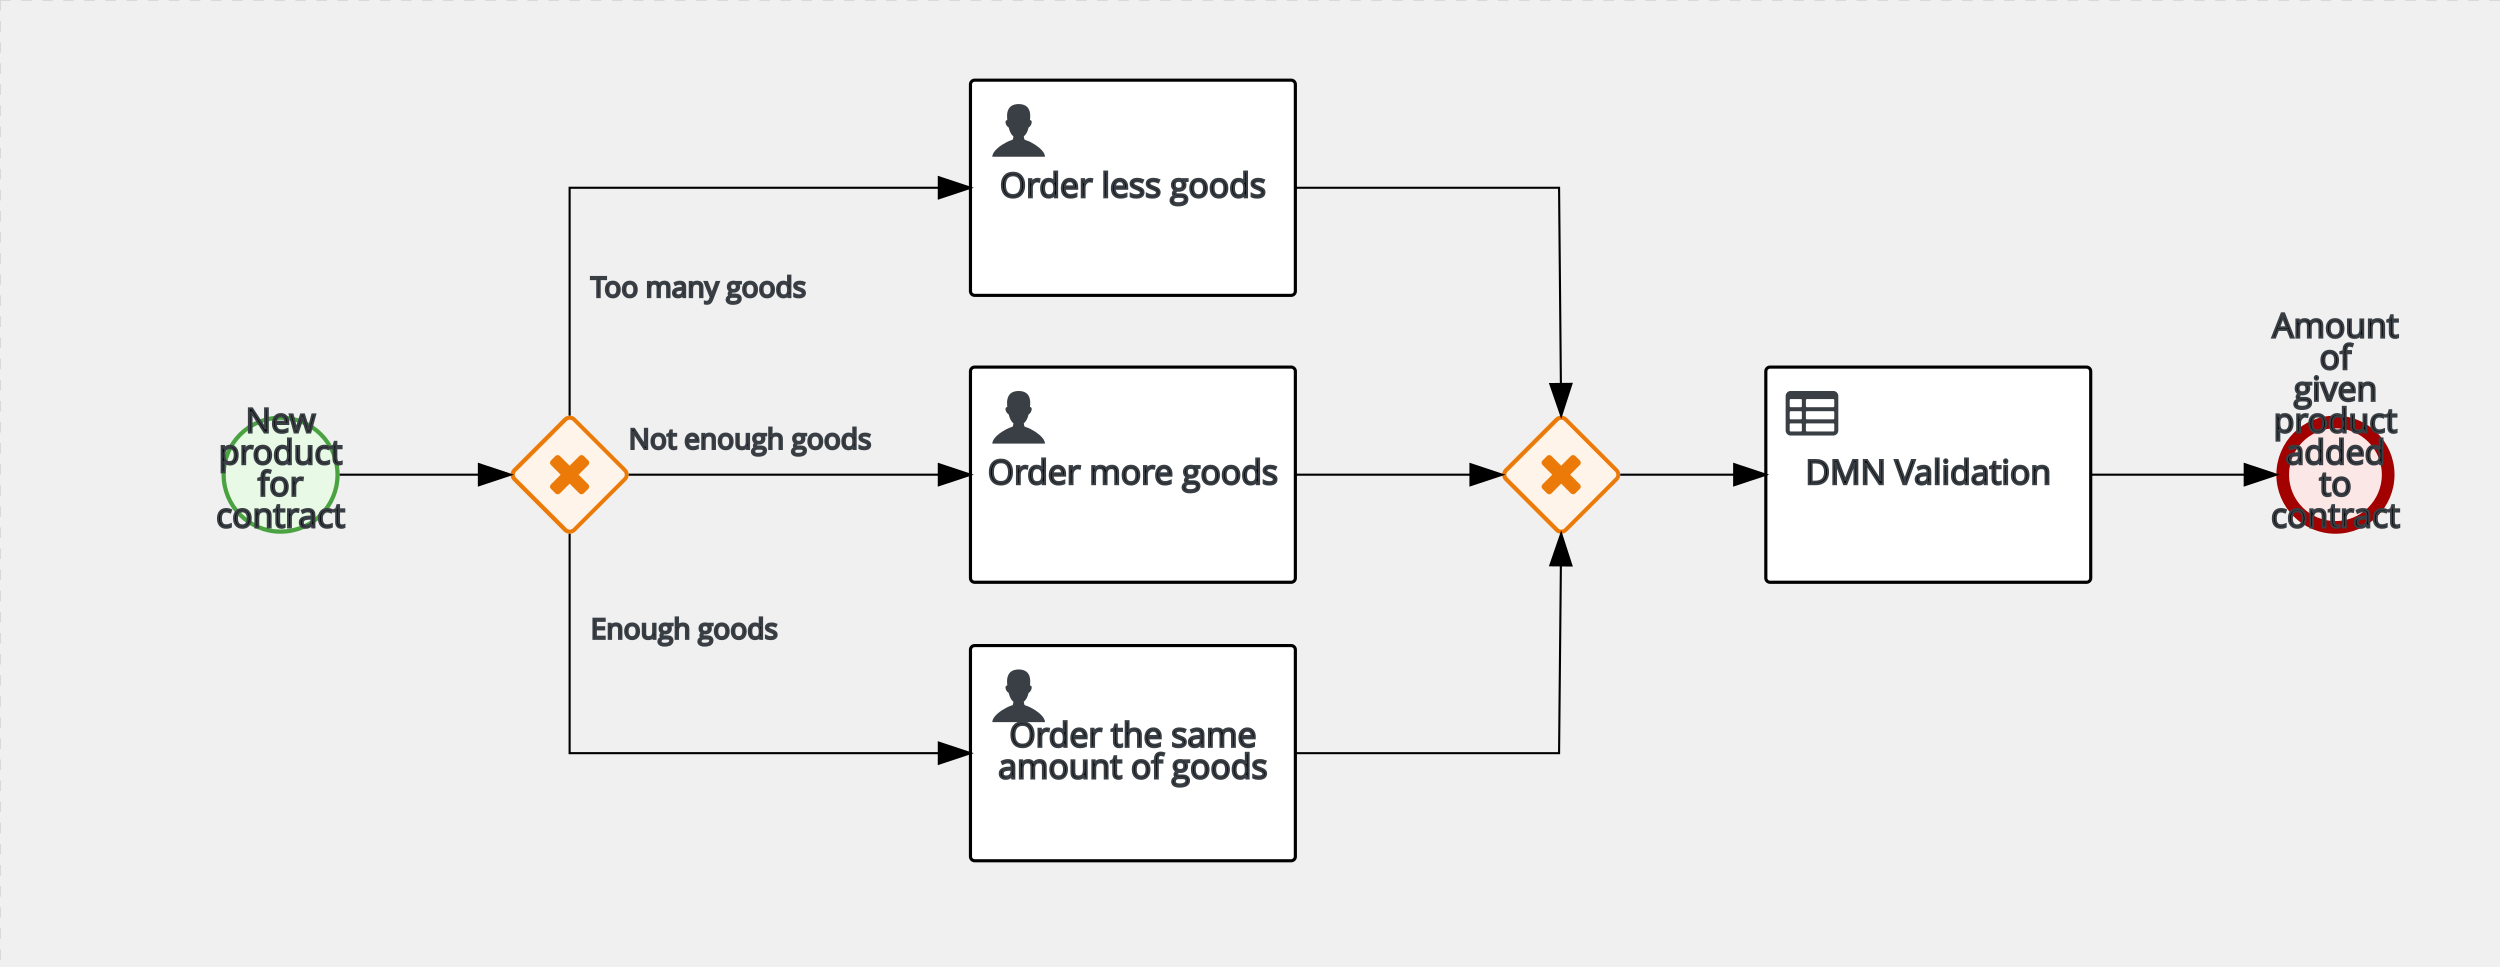
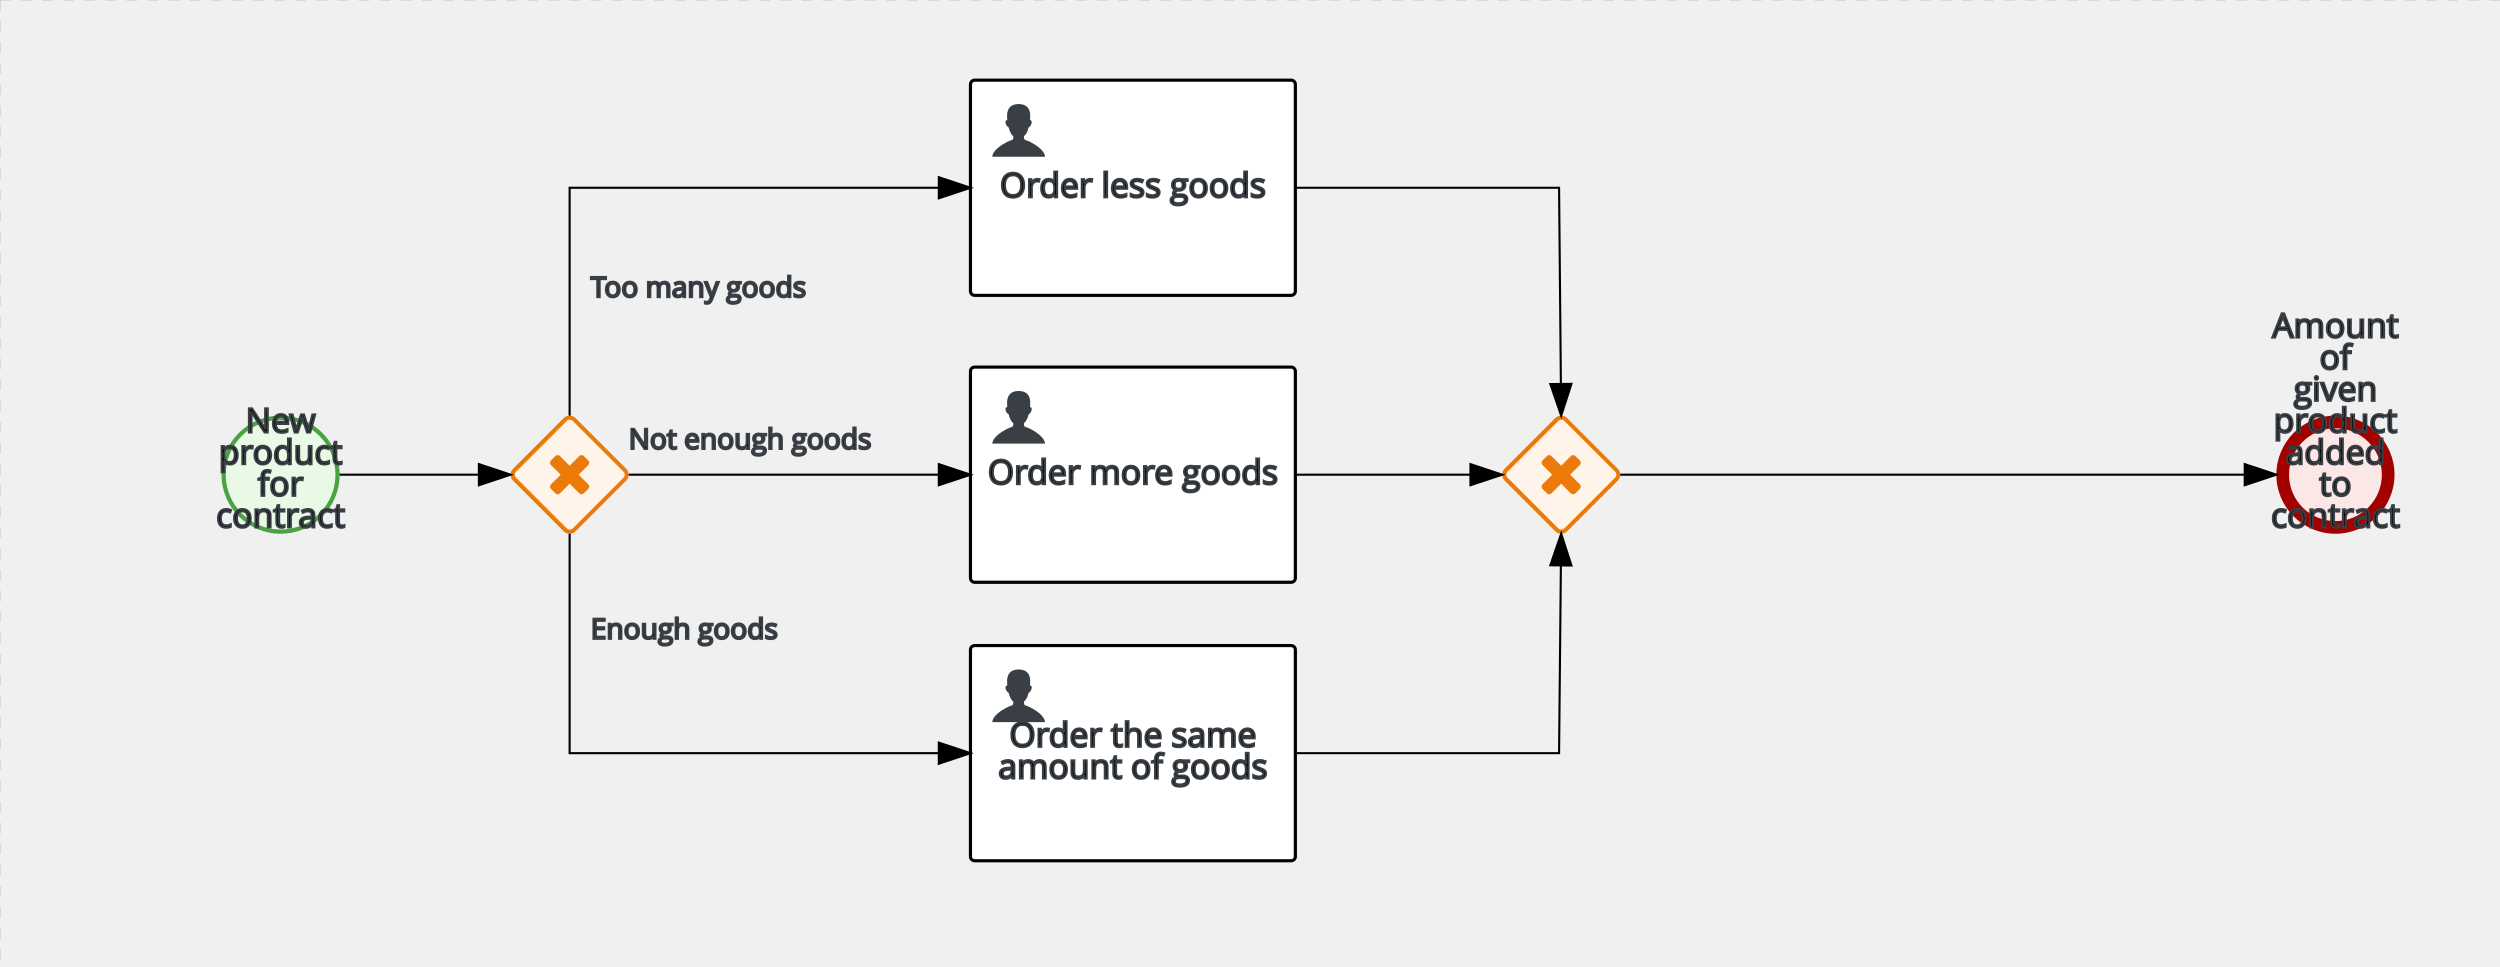
<svg xmlns="http://www.w3.org/2000/svg" version="1.1" width="1185" height="458" viewBox="0 0 1185 458">
  <defs />
  <g transform="matrix(1,0,0,1,0,0)">
    <g>
      <g>
        <g>
          <path fill="none" stroke="#d3d3d3" paint-order="fill stroke markers" d=" M 0 0 L 1200 0" stroke-miterlimit="10" stroke-opacity="0.8" stroke-dasharray="5" />
        </g>
        <g>
          <path fill="none" stroke="#d3d3d3" paint-order="fill stroke markers" d=" M 0 0 L 0 800" stroke-miterlimit="10" stroke-opacity="0.8" stroke-dasharray="5" />
        </g>
      </g>
      <g id="_93F8CD21-6AC6-44A3-9EA5-7760BE191A57" bpmn2nodeid="_93F8CD21-6AC6-44A3-9EA5-7760BE191A57" transform="matrix(1,0,0,1,460,306)">
        <g>
          <path fill="none" stroke="none" />
        </g>
        <g transform="matrix(1,0,0,1,0,0)">
          <path fill="#ffffff" stroke="none" id="_93F8CD21-6AC6-44A3-9EA5-7760BE191A57?shapeType=BACKGROUND" paint-order="stroke fill markers" d=" M 2 0 L 152 0 L 152 0 A 2 2 0 0 1 154 2 L 154 100 L 154 100 A 2 2 0 0 1 152 102 L 2 102 L 2 102 A 2 2 0 0 1 0 100 L 0 2 L 0 2 A 2 2 0 0 1 2 0 Z" />
        </g>
        <g transform="matrix(1,0,0,1,0,0)">
          <path fill="none" stroke="#000000" id="_93F8CD21-6AC6-44A3-9EA5-7760BE191A57?shapeType=BORDER&amp;renderType=STROKE" paint-order="fill stroke markers" d=" M 2 0 L 152 0 L 152 0 A 2 2 0 0 1 154 2 L 154 100 L 154 100 A 2 2 0 0 1 152 102 L 2 102 L 2 102 A 2 2 0 0 1 0 100 L 0 2 L 0 2 A 2 2 0 0 1 2 0 Z" stroke-miterlimit="10" stroke-width="1.5" stroke-dasharray="" />
        </g>
        <g>
          <g transform="matrix(0.06,0,0,0.06,9.4,9.4)">
            <g transform="matrix(1,0,0,1,0,0)">
              <path fill="#393f44" stroke="none" id="_93F8CD21-6AC6-44A3-9EA5-7760BE191A57undefined" paint-order="stroke fill markers" d=" M 0 0 M 16 445.21 C 16 440.869 18.784 431.129 22.001 424.217 C 35.768 394.64 77.283 359.28 129 333.084 C 144.516 325.224 157.347 319.964 167.807 317.174 C 171.932 316.074 175.729 314.414 176.525 313.363 C 178.894 310.234 180.914 302.908 181.727 294.5 L 182.5 286.5 L 178.507 283.455 C 166.303 274.146 154.284 251.678 148.04 226.5 C 145.611 216.707 145.056 215.462 142.984 215.158 C 141.703 214.97 138.083 212.243 134.939 209.099 C 123.233 197.393 116.891 177.376 121.44 166.49 C 123.002 162.751 128.155 159.01 131.75 159.004 C 134.448 159 134.471 158.603 132.914 138.788 C 130.927 113.496 134.279 92.265 143.132 74.076 C 152.232 55.38 167.569 42.882 189.049 36.66 C 210.203 30.532 237.797 30.532 258.951 36.66 C 300.042 48.563 318.958 83.806 314.955 141 C 314.32 150.075 313.624 157.788 313.409 158.14 C 313.194 158.493 314.575 159.073 316.479 159.43 C 328.929 161.766 330.986 177.018 321.496 196.621 C 316.903 206.109 309.357 214.508 304.817 215.185 C 303.023 215.453 302.293 217.146 299.943 226.5 C 296.659 239.567 294.474 245.305 287.948 257.995 C 282.491 268.606 273.035 281.109 268.108 284.229 L 264.871 286.278 L 265.518 292.889 C 266.345 301.33 268.639 309.871 270.877 312.837 C 272.067 314.415 275.002 315.79 280.063 317.139 C 291.069 320.075 303.617 325.274 321 334.102 C 369.815 358.891 410.848 393.758 425.032 422.5 C 429.07 430.682 432 440.232 432 445.21 L 432 448 L 224 448 L 16 448 L 16 445.21 Z" />
            </g>
          </g>
        </g>
        <g transform="matrix(1,0,0,1,5.4,13.68)">
          <g transform="matrix(0.04,0,0,0.04,63.36,69.12)">
            <g transform="matrix(1,0,0,1,0,0)">
              <path fill="none" stroke="none" />
            </g>
          </g>
        </g>
        <g transform="matrix(1,0,0,1,0,36)">
          <g>
            <text fill="#000000" stroke="none" font-family="Open Sans" font-size="12pt" font-style="normal" font-weight="normal" text-decoration="normal" x="77" y="12" text-anchor="middle" dominant-baseline="alphabetic">    Order the same     </text>
            <text fill="#000000" stroke="none" font-family="Open Sans" font-size="12pt" font-style="normal" font-weight="normal" text-decoration="normal" x="77" y="27" text-anchor="middle" dominant-baseline="alphabetic" id="_93F8CD21-6AC6-44A3-9EA5-7760BE191A57undefined">   amount of goods   </text>
            <path fill="none" stroke="none" />
            <text fill="none" stroke="#393f44" font-family="Open Sans" font-size="12pt" font-style="normal" font-weight="normal" text-decoration="normal" x="77" y="12" text-anchor="middle" dominant-baseline="alphabetic" stroke-miterlimit="10" stroke-dasharray="">    Order the same     </text>
            <path fill="none" stroke="none" />
            <text fill="none" stroke="#393f44" font-family="Open Sans" font-size="12pt" font-style="normal" font-weight="normal" text-decoration="normal" x="77" y="27" text-anchor="middle" dominant-baseline="alphabetic" stroke-miterlimit="10" stroke-dasharray="">   amount of goods   </text>
          </g>
          <g>
            <path fill="none" stroke="black" id="_93F8CD21-6AC6-44A3-9EA5-7760BE191A57undefined" paint-order="fill stroke markers" d=" M 0 0 L 0 0" stroke-miterlimit="10" stroke-opacity="0.1" stroke-dasharray="" />
          </g>
        </g>
      </g>
      <g id="_AAF55125-5B76-42FB-BB2B-0B1C50A6822E" bpmn2nodeid="_AAF55125-5B76-42FB-BB2B-0B1C50A6822E" transform="matrix(1,0,0,1,712,197)">
        <g>
          <path fill="none" stroke="none" />
        </g>
        <g transform="matrix(0.125,0,0,0.125,0,0)">
          <g transform="matrix(1,0,0,1,0,0)">
            <path fill="#fef4ea" stroke="none" id="_AAF55125-5B76-42FB-BB2B-0B1C50A6822E?shapeType=BACKGROUND" paint-order="stroke fill markers" d=" M 0 0 M 224.4 4.3 C 216.4 4.3 208.4 7.3 202.3 13.4 L 13.5 202.2 C 1.3 214.4 1.3 234.2 13.5 246.4 L 202.2 435.1 C 208.3 441.2 216.4 444.2 224.3 444.2 C 232.2 444.2 240.3 441.2 246.4 435.1 L 435.1 246.4 C 447.3 234.2 447.3 214.4 435.1 202.2 L 246.5 13.4 C 240.4 7.3 232.4 4.3 224.4 4.3 L 224.4 4.3 Z" />
          </g>
          <g>
            <g transform="matrix(1,0,0,1,0,0)">
              <g transform="matrix(1,0,0,1,0,0)">
                <path fill="#ec7a08" stroke="none" id="_AAF55125-5B76-42FB-BB2B-0B1C50A6822E?shapeType=BORDER&amp;renderType=FILL" paint-order="stroke fill markers" d=" M 0 0 M 20.8 212.7 L 213.3 20.2 C 219.6 13.9 229.7 13.9 235.9 20.2 L 428.4 212.7 C 434.7 219 434.7 229.1 428.4 235.3 L 235.9 427.8 C 229.6 434.1 219.5 434.1 213.3 427.8 L 20.8 235.3 C 14.5 229.1 14.5 218.9 20.8 212.7 L 20.8 212.7 Z M 0 0 M 0 224 C 0 232.1 3.1 240.3 9.3 246.5 L 201.5 438.7 C 213.9 451.1 234.1 451.1 246.5 438.7 L 438.7 246.5 C 444.9 240.3 448 232.1 448 224 C 448 215.9 444.9 207.7 438.7 201.5 L 246.5 9.3 C 234.1 -3.1 213.9 -3.1 201.5 9.3 L 9.3 201.5 C 3.1 207.7 0 215.9 0 224 L 0 224 Z" />
              </g>
            </g>
          </g>
          <g>
            <g transform="matrix(1,0,0,1,0,0)">
              <g transform="matrix(1,0,0,1,0,0)">
                <path fill="#ec7a08" stroke="none" id="_AAF55125-5B76-42FB-BB2B-0B1C50A6822Eundefined" paint-order="stroke fill markers" d=" M 0 0 M 298.2 269.2 C 298.2 272.6 297.1 275.3 294.7 277.7 L 277.7 294.7 C 275.3 297.1 272.6 298.2 269.2 298.2 C 265.8 298.2 263.1 297.1 260.7 294.7 L 224 258 L 187.2 294.8 C 184.8 297.2 182.1 298.3 178.7 298.3 C 175.3 298.3 172.6 297.2 170.2 294.8 L 153.2 277.8 C 150.8 275.4 149.7 272.7 149.7 269.3 C 149.7 265.9 150.8 263.2 153.2 260.8 L 190 224 L 153.2 187.2 C 150.8 184.8 149.7 182 149.7 178.7 C 149.7 175.3 150.8 172.5 153.2 170.2 L 170.2 153.2 C 172.6 150.8 175.3 149.7 178.7 149.7 C 182.1 149.7 184.8 150.8 187.2 153.2 L 224 190 L 260.8 153.2 C 263.2 150.8 265.9 149.7 269.3 149.7 C 272.7 149.7 275.4 150.8 277.8 153.2 L 294.8 170.2 C 297.2 172.5 298.3 175.3 298.3 178.7 C 298.3 182 297.2 184.8 294.8 187.2 L 258 224 L 294.8 260.8 C 297.1 263.1 298.2 265.9 298.2 269.2 Z" />
              </g>
            </g>
          </g>
        </g>
        <g transform="matrix(1,0,0,1,0,28)">
          <g />
          <g>
            <path fill="none" stroke="black" id="_AAF55125-5B76-42FB-BB2B-0B1C50A6822Eundefined" paint-order="fill stroke markers" d=" M 0 0 L 0 0" stroke-miterlimit="10" stroke-opacity="0.1" stroke-dasharray="" />
          </g>
        </g>
      </g>
      <g id="_D27DB2E2-BEDB-4C36-970F-3C585E9AB317" bpmn2nodeid="_D27DB2E2-BEDB-4C36-970F-3C585E9AB317" transform="matrix(1,0,0,1,242,197)">
        <g>
          <path fill="none" stroke="none" />
        </g>
        <g transform="matrix(0.125,0,0,0.125,0,0)">
          <g transform="matrix(1,0,0,1,0,0)">
            <path fill="#fef4ea" stroke="none" id="_D27DB2E2-BEDB-4C36-970F-3C585E9AB317?shapeType=BACKGROUND" paint-order="stroke fill markers" d=" M 0 0 M 224.4 4.3 C 216.4 4.3 208.4 7.3 202.3 13.4 L 13.5 202.2 C 1.3 214.4 1.3 234.2 13.5 246.4 L 202.2 435.1 C 208.3 441.2 216.4 444.2 224.3 444.2 C 232.2 444.2 240.3 441.2 246.4 435.1 L 435.1 246.4 C 447.3 234.2 447.3 214.4 435.1 202.2 L 246.5 13.4 C 240.4 7.3 232.4 4.3 224.4 4.3 L 224.4 4.3 Z" />
          </g>
          <g>
            <g transform="matrix(1,0,0,1,0,0)">
              <g transform="matrix(1,0,0,1,0,0)">
                <path fill="rgb(236,122,8)" stroke="none" id="_D27DB2E2-BEDB-4C36-970F-3C585E9AB317?shapeType=BORDER&amp;renderType=FILL" paint-order="stroke fill markers" d=" M 0 0 M 20.8 212.7 L 213.3 20.2 C 219.6 13.9 229.7 13.9 235.9 20.2 L 428.4 212.7 C 434.7 219 434.7 229.1 428.4 235.3 L 235.9 427.8 C 229.6 434.1 219.5 434.1 213.3 427.8 L 20.8 235.3 C 14.5 229.1 14.5 218.9 20.8 212.7 L 20.8 212.7 Z M 0 0 M 0 224 C 0 232.1 3.1 240.3 9.3 246.5 L 201.5 438.7 C 213.9 451.1 234.1 451.1 246.5 438.7 L 438.7 246.5 C 444.9 240.3 448 232.1 448 224 C 448 215.9 444.9 207.7 438.7 201.5 L 246.5 9.3 C 234.1 -3.1 213.9 -3.1 201.5 9.3 L 9.3 201.5 C 3.1 207.7 0 215.9 0 224 L 0 224 Z" />
              </g>
            </g>
          </g>
          <g>
            <g transform="matrix(1,0,0,1,0,0)">
              <g transform="matrix(1,0,0,1,0,0)">
                <path fill="#ec7a08" stroke="none" id="_D27DB2E2-BEDB-4C36-970F-3C585E9AB317undefined" paint-order="stroke fill markers" d=" M 0 0 M 298.2 269.2 C 298.2 272.6 297.1 275.3 294.7 277.7 L 277.7 294.7 C 275.3 297.1 272.6 298.2 269.2 298.2 C 265.8 298.2 263.1 297.1 260.7 294.7 L 224 258 L 187.2 294.8 C 184.8 297.2 182.1 298.3 178.7 298.3 C 175.3 298.3 172.6 297.2 170.2 294.8 L 153.2 277.8 C 150.8 275.4 149.7 272.7 149.7 269.3 C 149.7 265.9 150.8 263.2 153.2 260.8 L 190 224 L 153.2 187.2 C 150.8 184.8 149.7 182 149.7 178.7 C 149.7 175.3 150.8 172.5 153.2 170.2 L 170.2 153.2 C 172.6 150.8 175.3 149.7 178.7 149.7 C 182.1 149.7 184.8 150.8 187.2 153.2 L 224 190 L 260.8 153.2 C 263.2 150.8 265.9 149.7 269.3 149.7 C 272.7 149.7 275.4 150.8 277.8 153.2 L 294.8 170.2 C 297.2 172.5 298.3 175.3 298.3 178.7 C 298.3 182 297.2 184.8 294.8 187.2 L 258 224 L 294.8 260.8 C 297.1 263.1 298.2 265.9 298.2 269.2 Z" />
              </g>
            </g>
          </g>
        </g>
        <g transform="matrix(1,0,0,1,0,28)">
          <g />
          <g>
            <path fill="none" stroke="black" id="_D27DB2E2-BEDB-4C36-970F-3C585E9AB317undefined" paint-order="fill stroke markers" d=" M 0 0 L 0 0" stroke-miterlimit="10" stroke-opacity="0.1" stroke-dasharray="" />
          </g>
        </g>
      </g>
      <g id="_D6EFC512-0842-4E3D-9A96-ECF037D23069" bpmn2nodeid="_D6EFC512-0842-4E3D-9A96-ECF037D23069" transform="matrix(1,0,0,1,105,197)">
        <g>
          <path fill="none" stroke="none" />
        </g>
        <g transform="matrix(0.125,0,0,0.125,0,0)">
          <g transform="matrix(1,0,0,1,0,0)">
            <path fill="#e8fae6" stroke="none" id="_D6EFC512-0842-4E3D-9A96-ECF037D23069?shapeType=BACKGROUND" paint-order="stroke fill markers" d=" M 0 0 M 444 224 C 444 263.9 434.2 300.8 414.4 334.5 C 394.7 368.2 368 394.9 334.4 414.5 C 300.8 434.1 263.9 444 224 444 C 184.1 444 147.2 434.2 113.5 414.4 C 79.8 394.7 53.1 368 33.5 334.4 C 13.9 300.8 4 263.9 4 224 C 4 184.1 13.8 147.2 33.6 113.5 C 53.4 79.8 80.1 53.1 113.6 33.5 C 147.1 13.9 184.1 4 224 4 C 263.9 4 300.8 13.8 334.5 33.6 C 368.2 53.4 394.9 80.1 414.5 113.6 C 434.1 147.1 444 184.1 444 224 Z" />
          </g>
          <g>
            <g transform="matrix(1,0,0,1,0,0)">
              <g transform="matrix(1,0,0,1,0,0)">
                <path fill="#4aa241" stroke="none" id="_D6EFC512-0842-4E3D-9A96-ECF037D23069?shapeType=BORDER&amp;renderType=FILL" paint-order="stroke fill markers" d=" M 0 0 M 224 0 C 100.3 0 0 100.3 0 224 C 0 347.7 100.3 448 224 448 C 347.7 448 448 347.7 448 224 C 448 100.3 347.7 0 224 0 Z M 0 0 M 224 432 C 109.1 432 16 338.9 16 224 C 16 109.1 109.1 16 224 16 C 338.9 16 432 109.1 432 224 C 432 338.9 338.9 432 224 432 Z" />
              </g>
            </g>
          </g>
        </g>
        <g transform="matrix(1,0,0,1,0,-4)">
          <g>
            <text fill="#000000" stroke="none" font-family="Open Sans" font-size="12pt" font-style="normal" font-weight="normal" text-decoration="normal" x="28" y="12" text-anchor="middle" dominant-baseline="alphabetic">  New   </text>
            <text fill="#000000" stroke="none" font-family="Open Sans" font-size="12pt" font-style="normal" font-weight="normal" text-decoration="normal" x="28" y="27" text-anchor="middle" dominant-baseline="alphabetic">product</text>
            <text fill="#000000" stroke="none" font-family="Open Sans" font-size="12pt" font-style="normal" font-weight="normal" text-decoration="normal" x="28" y="42" text-anchor="middle" dominant-baseline="alphabetic">    for    </text>
            <text fill="#000000" stroke="none" font-family="Open Sans" font-size="12pt" font-style="normal" font-weight="normal" text-decoration="normal" x="28" y="57" text-anchor="middle" dominant-baseline="alphabetic" id="_D6EFC512-0842-4E3D-9A96-ECF037D23069undefined">contract</text>
            <path fill="none" stroke="none" />
            <text fill="none" stroke="#393f44" font-family="Open Sans" font-size="12pt" font-style="normal" font-weight="normal" text-decoration="normal" x="28" y="12" text-anchor="middle" dominant-baseline="alphabetic" stroke-miterlimit="10" stroke-dasharray="">  New   </text>
            <path fill="none" stroke="none" />
            <text fill="none" stroke="#393f44" font-family="Open Sans" font-size="12pt" font-style="normal" font-weight="normal" text-decoration="normal" x="28" y="27" text-anchor="middle" dominant-baseline="alphabetic" stroke-miterlimit="10" stroke-dasharray="">product</text>
            <path fill="none" stroke="none" />
            <text fill="none" stroke="#393f44" font-family="Open Sans" font-size="12pt" font-style="normal" font-weight="normal" text-decoration="normal" x="28" y="42" text-anchor="middle" dominant-baseline="alphabetic" stroke-miterlimit="10" stroke-dasharray="">    for    </text>
            <path fill="none" stroke="none" />
            <text fill="none" stroke="#393f44" font-family="Open Sans" font-size="12pt" font-style="normal" font-weight="normal" text-decoration="normal" x="28" y="57" text-anchor="middle" dominant-baseline="alphabetic" stroke-miterlimit="10" stroke-dasharray="">contract</text>
          </g>
          <g>
            <path fill="none" stroke="black" id="_D6EFC512-0842-4E3D-9A96-ECF037D23069undefined" paint-order="fill stroke markers" d=" M 0 0 L 0 0" stroke-miterlimit="10" stroke-opacity="0.1" stroke-dasharray="" />
          </g>
        </g>
      </g>
      <g id="_7F37E690-5699-41A0-BF45-1E7CAA450104" bpmn2nodeid="_7F37E690-5699-41A0-BF45-1E7CAA450104" transform="matrix(1,0,0,1,460,38)">
        <g>
          <path fill="none" stroke="none" />
        </g>
        <g transform="matrix(1,0,0,1,0,0)">
          <path fill="#ffffff" stroke="none" id="_7F37E690-5699-41A0-BF45-1E7CAA450104?shapeType=BACKGROUND" paint-order="stroke fill markers" d=" M 2 0 L 152 0 L 152 0 A 2 2 0 0 1 154 2 L 154 100 L 154 100 A 2 2 0 0 1 152 102 L 2 102 L 2 102 A 2 2 0 0 1 0 100 L 0 2 L 0 2 A 2 2 0 0 1 2 0 Z" />
        </g>
        <g transform="matrix(1,0,0,1,0,0)">
          <path fill="none" stroke="#000000" id="_7F37E690-5699-41A0-BF45-1E7CAA450104?shapeType=BORDER&amp;renderType=STROKE" paint-order="fill stroke markers" d=" M 2 0 L 152 0 L 152 0 A 2 2 0 0 1 154 2 L 154 100 L 154 100 A 2 2 0 0 1 152 102 L 2 102 L 2 102 A 2 2 0 0 1 0 100 L 0 2 L 0 2 A 2 2 0 0 1 2 0 Z" stroke-miterlimit="10" stroke-width="1.5" stroke-dasharray="" />
        </g>
        <g>
          <g transform="matrix(0.06,0,0,0.06,9.4,9.4)">
            <g transform="matrix(1,0,0,1,0,0)">
              <path fill="#393f44" stroke="none" id="_7F37E690-5699-41A0-BF45-1E7CAA450104undefined" paint-order="stroke fill markers" d=" M 0 0 M 16 445.21 C 16 440.869 18.784 431.129 22.001 424.217 C 35.768 394.64 77.283 359.28 129 333.084 C 144.516 325.224 157.347 319.964 167.807 317.174 C 171.932 316.074 175.729 314.414 176.525 313.363 C 178.894 310.234 180.914 302.908 181.727 294.5 L 182.5 286.5 L 178.507 283.455 C 166.303 274.146 154.284 251.678 148.04 226.5 C 145.611 216.707 145.056 215.462 142.984 215.158 C 141.703 214.97 138.083 212.243 134.939 209.099 C 123.233 197.393 116.891 177.376 121.44 166.49 C 123.002 162.751 128.155 159.01 131.75 159.004 C 134.448 159 134.471 158.603 132.914 138.788 C 130.927 113.496 134.279 92.265 143.132 74.076 C 152.232 55.38 167.569 42.882 189.049 36.66 C 210.203 30.532 237.797 30.532 258.951 36.66 C 300.042 48.563 318.958 83.806 314.955 141 C 314.32 150.075 313.624 157.788 313.409 158.14 C 313.194 158.493 314.575 159.073 316.479 159.43 C 328.929 161.766 330.986 177.018 321.496 196.621 C 316.903 206.109 309.357 214.508 304.817 215.185 C 303.023 215.453 302.293 217.146 299.943 226.5 C 296.659 239.567 294.474 245.305 287.948 257.995 C 282.491 268.606 273.035 281.109 268.108 284.229 L 264.871 286.278 L 265.518 292.889 C 266.345 301.33 268.639 309.871 270.877 312.837 C 272.067 314.415 275.002 315.79 280.063 317.139 C 291.069 320.075 303.617 325.274 321 334.102 C 369.815 358.891 410.848 393.758 425.032 422.5 C 429.07 430.682 432 440.232 432 445.21 L 432 448 L 224 448 L 16 448 L 16 445.21 Z" />
            </g>
          </g>
        </g>
        <g transform="matrix(1,0,0,1,5.4,13.68)">
          <g transform="matrix(0.04,0,0,0.04,63.36,69.12)">
            <g transform="matrix(1,0,0,1,0,0)">
              <path fill="none" stroke="none" />
            </g>
          </g>
        </g>
        <g transform="matrix(1,0,0,1,0,43.5)">
          <g>
            <text fill="#000000" stroke="none" font-family="Open Sans" font-size="12pt" font-style="normal" font-weight="normal" text-decoration="normal" x="77" y="12" text-anchor="middle" dominant-baseline="alphabetic" id="_7F37E690-5699-41A0-BF45-1E7CAA450104undefined">   Order less goods    </text>
            <path fill="none" stroke="none" />
            <text fill="none" stroke="#393f44" font-family="Open Sans" font-size="12pt" font-style="normal" font-weight="normal" text-decoration="normal" x="77" y="12" text-anchor="middle" dominant-baseline="alphabetic" stroke-miterlimit="10" stroke-dasharray="">   Order less goods    </text>
          </g>
          <g>
            <path fill="none" stroke="black" id="_7F37E690-5699-41A0-BF45-1E7CAA450104undefined" paint-order="fill stroke markers" d=" M 0 0 L 0 0" stroke-miterlimit="10" stroke-opacity="0.1" stroke-dasharray="" />
          </g>
        </g>
      </g>
      <g id="_D287B866-F2A0-4AC8-BF43-16A01B3DEB85" bpmn2nodeid="_D287B866-F2A0-4AC8-BF43-16A01B3DEB85" transform="matrix(1,0,0,1,460,174)">
        <g>
          <path fill="none" stroke="none" />
        </g>
        <g transform="matrix(1,0,0,1,0,0)">
          <path fill="#ffffff" stroke="none" id="_D287B866-F2A0-4AC8-BF43-16A01B3DEB85?shapeType=BACKGROUND" paint-order="stroke fill markers" d=" M 2 0 L 152 0 L 152 0 A 2 2 0 0 1 154 2 L 154 100 L 154 100 A 2 2 0 0 1 152 102 L 2 102 L 2 102 A 2 2 0 0 1 0 100 L 0 2 L 0 2 A 2 2 0 0 1 2 0 Z" />
        </g>
        <g transform="matrix(1,0,0,1,0,0)">
          <path fill="none" stroke="#000000" id="_D287B866-F2A0-4AC8-BF43-16A01B3DEB85?shapeType=BORDER&amp;renderType=STROKE" paint-order="fill stroke markers" d=" M 2 0 L 152 0 L 152 0 A 2 2 0 0 1 154 2 L 154 100 L 154 100 A 2 2 0 0 1 152 102 L 2 102 L 2 102 A 2 2 0 0 1 0 100 L 0 2 L 0 2 A 2 2 0 0 1 2 0 Z" stroke-miterlimit="10" stroke-width="1.5" stroke-dasharray="" />
        </g>
        <g>
          <g transform="matrix(0.06,0,0,0.06,9.4,9.4)">
            <g transform="matrix(1,0,0,1,0,0)">
              <path fill="#393f44" stroke="none" id="_D287B866-F2A0-4AC8-BF43-16A01B3DEB85undefined" paint-order="stroke fill markers" d=" M 0 0 M 16 445.21 C 16 440.869 18.784 431.129 22.001 424.217 C 35.768 394.64 77.283 359.28 129 333.084 C 144.516 325.224 157.347 319.964 167.807 317.174 C 171.932 316.074 175.729 314.414 176.525 313.363 C 178.894 310.234 180.914 302.908 181.727 294.5 L 182.5 286.5 L 178.507 283.455 C 166.303 274.146 154.284 251.678 148.04 226.5 C 145.611 216.707 145.056 215.462 142.984 215.158 C 141.703 214.97 138.083 212.243 134.939 209.099 C 123.233 197.393 116.891 177.376 121.44 166.49 C 123.002 162.751 128.155 159.01 131.75 159.004 C 134.448 159 134.471 158.603 132.914 138.788 C 130.927 113.496 134.279 92.265 143.132 74.076 C 152.232 55.38 167.569 42.882 189.049 36.66 C 210.203 30.532 237.797 30.532 258.951 36.66 C 300.042 48.563 318.958 83.806 314.955 141 C 314.32 150.075 313.624 157.788 313.409 158.14 C 313.194 158.493 314.575 159.073 316.479 159.43 C 328.929 161.766 330.986 177.018 321.496 196.621 C 316.903 206.109 309.357 214.508 304.817 215.185 C 303.023 215.453 302.293 217.146 299.943 226.5 C 296.659 239.567 294.474 245.305 287.948 257.995 C 282.491 268.606 273.035 281.109 268.108 284.229 L 264.871 286.278 L 265.518 292.889 C 266.345 301.33 268.639 309.871 270.877 312.837 C 272.067 314.415 275.002 315.79 280.063 317.139 C 291.069 320.075 303.617 325.274 321 334.102 C 369.815 358.891 410.848 393.758 425.032 422.5 C 429.07 430.682 432 440.232 432 445.21 L 432 448 L 224 448 L 16 448 L 16 445.21 Z" />
            </g>
          </g>
        </g>
        <g transform="matrix(1,0,0,1,5.4,13.68)">
          <g transform="matrix(0.04,0,0,0.04,63.36,69.12)">
            <g transform="matrix(1,0,0,1,0,0)">
              <path fill="none" stroke="none" />
            </g>
          </g>
        </g>
        <g transform="matrix(1,0,0,1,0,43.5)">
          <g>
            <text fill="#000000" stroke="none" font-family="Open Sans" font-size="12pt" font-style="normal" font-weight="normal" text-decoration="normal" x="77" y="12" text-anchor="middle" dominant-baseline="alphabetic" id="_D287B866-F2A0-4AC8-BF43-16A01B3DEB85undefined">  Order more goods  </text>
            <path fill="none" stroke="none" />
            <text fill="none" stroke="#393f44" font-family="Open Sans" font-size="12pt" font-style="normal" font-weight="normal" text-decoration="normal" x="77" y="12" text-anchor="middle" dominant-baseline="alphabetic" stroke-miterlimit="10" stroke-dasharray="">  Order more goods  </text>
          </g>
          <g>
            <path fill="none" stroke="black" id="_D287B866-F2A0-4AC8-BF43-16A01B3DEB85undefined" paint-order="fill stroke markers" d=" M 0 0 L 0 0" stroke-miterlimit="10" stroke-opacity="0.1" stroke-dasharray="" />
          </g>
        </g>
      </g>
      <g id="_1EBE9426-5E74-483B-B26C-EB5D9317F384" bpmn2nodeid="_1EBE9426-5E74-483B-B26C-EB5D9317F384">
        <g>
          <path fill="none" stroke="#000000" paint-order="fill stroke markers" d=" M 161 225 L 227 225" stroke-miterlimit="10" stroke-dasharray="" />
        </g>
        <g transform="matrix(1,0,0,1,161,225)" />
        <g transform="matrix(6.123233995736766e-17,1,-1,6.123233995736766e-17,242,220)">
          <path fill="#000000" stroke="#000000" paint-order="fill stroke markers" d=" M 10 15 L 0 15 L 5 0 Z" stroke-miterlimit="10" stroke-dasharray="" />
        </g>
      </g>
      <g id="_3C4820F1-9E27-4B61-BAD6-9C301385690C" bpmn2nodeid="_3C4820F1-9E27-4B61-BAD6-9C301385690C">
        <g>
          <path fill="none" stroke="#000000" paint-order="fill stroke markers" d=" M 298 225 L 445 225" stroke-miterlimit="10" stroke-dasharray="" />
        </g>
        <g transform="matrix(1,0,0,1,298,225)" />
        <g transform="matrix(6.123233995736766e-17,1,-1,6.123233995736766e-17,460,220)">
          <path fill="#000000" stroke="#000000" paint-order="fill stroke markers" d=" M 10 15 L 0 15 L 5 0 Z" stroke-miterlimit="10" stroke-dasharray="" />
        </g>
        <g transform="matrix(1,0,0,1,298,204)">
          <text fill="#000000" stroke="none" font-family="Open Sans" font-size="10pt" font-style="normal" font-weight="normal" text-decoration="normal" x="0" y="8.8" text-anchor="start" dominant-baseline="alphabetic">Not enough goods              </text>
          <path fill="none" stroke="none" />
          <text fill="none" stroke="#393f44" font-family="Open Sans" font-size="10pt" font-style="normal" font-weight="normal" text-decoration="normal" x="0" y="8.8" text-anchor="start" dominant-baseline="alphabetic" stroke-miterlimit="10" stroke-dasharray="">Not enough goods              </text>
        </g>
      </g>
      <g id="_09873545-6C7B-4B37-933A-2AC1A9286E0F" bpmn2nodeid="_09873545-6C7B-4B37-933A-2AC1A9286E0F">
        <g>
          <path fill="none" stroke="#000000" paint-order="fill stroke markers" d=" M 614 225 L 697 225" stroke-miterlimit="10" stroke-dasharray="" />
        </g>
        <g transform="matrix(1,0,0,1,614,225)" />
        <g transform="matrix(6.123233995736766e-17,1,-1,6.123233995736766e-17,712,220)">
          <path fill="#000000" stroke="#000000" paint-order="fill stroke markers" d=" M 10 15 L 0 15 L 5 0 Z" stroke-miterlimit="10" stroke-dasharray="" />
        </g>
      </g>
      <g id="_A6D1B165-5DE6-4E64-AA3B-4AE9BF2605E7" bpmn2nodeid="_A6D1B165-5DE6-4E64-AA3B-4AE9BF2605E7">
        <g>
          <path fill="none" stroke="#000000" paint-order="fill stroke markers" d=" M 270 197 L 270 89 L 445 89" stroke-miterlimit="10" stroke-dasharray="" />
        </g>
        <g transform="matrix(1,0,0,1,270,197)" />
        <g transform="matrix(6.123233995736766e-17,1,-1,6.123233995736766e-17,460,84)">
          <path fill="#000000" stroke="#000000" paint-order="fill stroke markers" d=" M 10 15 L 0 15 L 5 0 Z" stroke-miterlimit="10" stroke-dasharray="" />
        </g>
        <g transform="matrix(1,0,0,1,280,132)">
          <text fill="#000000" stroke="none" font-family="Open Sans" font-size="10pt" font-style="normal" font-weight="normal" text-decoration="normal" x="0" y="8.8" text-anchor="start" dominant-baseline="alphabetic">Too many goods  </text>
          <path fill="none" stroke="none" />
          <text fill="none" stroke="#393f44" font-family="Open Sans" font-size="10pt" font-style="normal" font-weight="normal" text-decoration="normal" x="0" y="8.8" text-anchor="start" dominant-baseline="alphabetic" stroke-miterlimit="10" stroke-dasharray="">Too many goods  </text>
        </g>
      </g>
      <g id="_CF8118E7-A214-4E17-BB71-AB6994F5DA2D" bpmn2nodeid="_CF8118E7-A214-4E17-BB71-AB6994F5DA2D">
        <g>
          <path fill="none" stroke="#000000" paint-order="fill stroke markers" d=" M 614 89 L 739 89 L 739.861 182.001" stroke-miterlimit="10" stroke-dasharray="" />
        </g>
        <g transform="matrix(1,0,0,1,614,89)" />
        <g transform="matrix(-0.9999571,0.009258862,-0.009258862,-0.9999571,744.9998,196.9537)">
          <path fill="#000000" stroke="#000000" paint-order="fill stroke markers" d=" M 10 15 L 0 15 L 5 0 Z" stroke-miterlimit="10" stroke-dasharray="" />
        </g>
      </g>
      <g id="_AE891474-C02F-45CD-90BA-57D93D9F97DD" bpmn2nodeid="_AE891474-C02F-45CD-90BA-57D93D9F97DD">
        <g>
          <path fill="none" stroke="#000000" paint-order="fill stroke markers" d=" M 270 253 L 270 357 L 445 357" stroke-miterlimit="10" stroke-dasharray="" />
        </g>
        <g transform="matrix(1,0,0,1,270,253)" />
        <g transform="matrix(6.123233995736766e-17,1,-1,6.123233995736766e-17,460,352)">
          <path fill="#000000" stroke="#000000" paint-order="fill stroke markers" d=" M 10 15 L 0 15 L 5 0 Z" stroke-miterlimit="10" stroke-dasharray="" />
        </g>
        <g transform="matrix(1,0,0,1,280,294)">
          <text fill="#000000" stroke="none" font-family="Open Sans" font-size="10pt" font-style="normal" font-weight="normal" text-decoration="normal" x="0" y="8.8" text-anchor="start" dominant-baseline="alphabetic">Enough goods    </text>
          <path fill="none" stroke="none" />
          <text fill="none" stroke="#393f44" font-family="Open Sans" font-size="10pt" font-style="normal" font-weight="normal" text-decoration="normal" x="0" y="8.8" text-anchor="start" dominant-baseline="alphabetic" stroke-miterlimit="10" stroke-dasharray="">Enough goods    </text>
        </g>
      </g>
      <g id="_BC287FB9-4DFD-4C4B-87C4-475D6558FA1A" bpmn2nodeid="_BC287FB9-4DFD-4C4B-87C4-475D6558FA1A">
        <g>
          <path fill="none" stroke="#000000" paint-order="fill stroke markers" d=" M 614 357 L 739 357 L 739.856 267.999" stroke-miterlimit="10" stroke-dasharray="" />
        </g>
        <g transform="matrix(1,0,0,1,614,357)" />
        <g transform="matrix(0.9999538,0.00961494,-0.00961494,0.9999538,735.0002,252.9519)">
          <path fill="#000000" stroke="#000000" paint-order="fill stroke markers" d=" M 10 15 L 0 15 L 5 0 Z" stroke-miterlimit="10" stroke-dasharray="" />
        </g>
      </g>
      <g transform="matrix(1,0,0,1,460,306)" />
      <g transform="matrix(1,0,0,1,712,197)" />
      <g transform="matrix(1,0,0,1,242,197)" />
      <g transform="matrix(1,0,0,1,105,197)" />
      <g transform="matrix(1,0,0,1,460,38)" />
      <g transform="matrix(1,0,0,1,460,174)" />
      <g id="_ADE8606C-BA04-49FE-BBE7-30871CAC94AC" bpmn2nodeid="_ADE8606C-BA04-49FE-BBE7-30871CAC94AC" transform="matrix(1,0,0,1,1079,197)">
        <g>
          <path fill="none" stroke="none" />
        </g>
        <g transform="matrix(0.125,0,0,0.125,0,0)">
          <g transform="matrix(1,0,0,1,0,0)">
            <path fill="#fce7e7" stroke="none" id="_ADE8606C-BA04-49FE-BBE7-30871CAC94AC?shapeType=BACKGROUND" paint-order="stroke fill markers" d=" M 0 0 M 444 224 C 444 263.9 434.2 300.8 414.4 334.5 C 394.7 368.2 368 394.9 334.4 414.5 C 300.8 434.1 263.9 444 224 444 C 184.1 444 147.2 434.2 113.5 414.4 C 79.8 394.7 53.1 368 33.5 334.4 C 13.9 300.8 4 263.9 4 224 C 4 184.1 13.8 147.2 33.6 113.5 C 53.4 79.8 80.1 53.1 113.6 33.5 C 147.1 13.9 184.1 4 224 4 C 263.9 4 300.8 13.8 334.5 33.6 C 368.2 53.4 394.9 80.1 414.5 113.6 C 434.1 147.1 444 184.1 444 224 Z" />
          </g>
          <g>
            <g transform="matrix(1,0,0,1,0,0)">
              <g transform="matrix(1,0,0,1,0,0)">
                <path fill="rgb(163,0,0)" stroke="none" id="_ADE8606C-BA04-49FE-BBE7-30871CAC94AC?shapeType=BORDER&amp;renderType=FILL" paint-order="stroke fill markers" d=" M 0 0 M 224 0 C 100.3 0 0 100.3 0 224 C 0 347.7 100.3 448 224 448 C 347.7 448 448 347.7 448 224 C 448 100.3 347.7 0 224 0 Z M 0 0 M 224 400 C 126.8 400 48 321.2 48 224 C 48 126.8 126.8 48 224 48 C 321.2 48 400 126.8 400 224 C 400 321.2 321.2 400 224 400 Z" />
              </g>
            </g>
          </g>
        </g>
        <g transform="matrix(1,0,0,1,0,-49)">
          <g>
            <text fill="#000000" stroke="none" font-family="Open Sans" font-size="12pt" font-style="normal" font-weight="normal" text-decoration="normal" x="28" y="12" text-anchor="middle" dominant-baseline="alphabetic">Amount</text>
            <text fill="#000000" stroke="none" font-family="Open Sans" font-size="12pt" font-style="normal" font-weight="normal" text-decoration="normal" x="28" y="27" text-anchor="middle" dominant-baseline="alphabetic">     of     </text>
            <text fill="#000000" stroke="none" font-family="Open Sans" font-size="12pt" font-style="normal" font-weight="normal" text-decoration="normal" x="28" y="42" text-anchor="middle" dominant-baseline="alphabetic">  given  </text>
            <text fill="#000000" stroke="none" font-family="Open Sans" font-size="12pt" font-style="normal" font-weight="normal" text-decoration="normal" x="28" y="57" text-anchor="middle" dominant-baseline="alphabetic">product</text>
            <text fill="#000000" stroke="none" font-family="Open Sans" font-size="12pt" font-style="normal" font-weight="normal" text-decoration="normal" x="28" y="72" text-anchor="middle" dominant-baseline="alphabetic"> added </text>
            <text fill="#000000" stroke="none" font-family="Open Sans" font-size="12pt" font-style="normal" font-weight="normal" text-decoration="normal" x="28" y="87" text-anchor="middle" dominant-baseline="alphabetic">     to     </text>
            <text fill="#000000" stroke="none" font-family="Open Sans" font-size="12pt" font-style="normal" font-weight="normal" text-decoration="normal" x="28" y="102" text-anchor="middle" dominant-baseline="alphabetic" id="_ADE8606C-BA04-49FE-BBE7-30871CAC94ACundefined">contract</text>
            <path fill="none" stroke="none" />
            <text fill="none" stroke="#393f44" font-family="Open Sans" font-size="12pt" font-style="normal" font-weight="normal" text-decoration="normal" x="28" y="12" text-anchor="middle" dominant-baseline="alphabetic" stroke-miterlimit="10" stroke-dasharray="">Amount</text>
            <path fill="none" stroke="none" />
            <text fill="none" stroke="#393f44" font-family="Open Sans" font-size="12pt" font-style="normal" font-weight="normal" text-decoration="normal" x="28" y="27" text-anchor="middle" dominant-baseline="alphabetic" stroke-miterlimit="10" stroke-dasharray="">     of     </text>
            <path fill="none" stroke="none" />
            <text fill="none" stroke="#393f44" font-family="Open Sans" font-size="12pt" font-style="normal" font-weight="normal" text-decoration="normal" x="28" y="42" text-anchor="middle" dominant-baseline="alphabetic" stroke-miterlimit="10" stroke-dasharray="">  given  </text>
            <path fill="none" stroke="none" />
            <text fill="none" stroke="#393f44" font-family="Open Sans" font-size="12pt" font-style="normal" font-weight="normal" text-decoration="normal" x="28" y="57" text-anchor="middle" dominant-baseline="alphabetic" stroke-miterlimit="10" stroke-dasharray="">product</text>
            <path fill="none" stroke="none" />
            <text fill="none" stroke="#393f44" font-family="Open Sans" font-size="12pt" font-style="normal" font-weight="normal" text-decoration="normal" x="28" y="72" text-anchor="middle" dominant-baseline="alphabetic" stroke-miterlimit="10" stroke-dasharray=""> added </text>
            <path fill="none" stroke="none" />
            <text fill="none" stroke="#393f44" font-family="Open Sans" font-size="12pt" font-style="normal" font-weight="normal" text-decoration="normal" x="28" y="87" text-anchor="middle" dominant-baseline="alphabetic" stroke-miterlimit="10" stroke-dasharray="">     to     </text>
            <path fill="none" stroke="none" />
            <text fill="none" stroke="#393f44" font-family="Open Sans" font-size="12pt" font-style="normal" font-weight="normal" text-decoration="normal" x="28" y="102" text-anchor="middle" dominant-baseline="alphabetic" stroke-miterlimit="10" stroke-dasharray="">contract</text>
          </g>
          <g>
            <path fill="none" stroke="black" id="_ADE8606C-BA04-49FE-BBE7-30871CAC94ACundefined" paint-order="fill stroke markers" d=" M 0 0 L 0 0" stroke-miterlimit="10" stroke-opacity="0.1" stroke-dasharray="" />
          </g>
        </g>
      </g>
      <g transform="matrix(1,0,0,1,1079,197)" />
-       <g id="_10AC3277-A533-4667-9C14-FDE94E0F9B88" bpmn2nodeid="_10AC3277-A533-4667-9C14-FDE94E0F9B88" transform="matrix(1,0,0,1,837,174)">
-         <g>
-           <path fill="none" stroke="none" />
-         </g>
-         <g transform="matrix(1,0,0,1,0,0)">
-           <path fill="#ffffff" stroke="none" id="_10AC3277-A533-4667-9C14-FDE94E0F9B88?shapeType=BACKGROUND" paint-order="stroke fill markers" d=" M 2 0 L 152 0 L 152 0 A 2 2 0 0 1 154 2 L 154 100 L 154 100 A 2 2 0 0 1 152 102 L 2 102 L 2 102 A 2 2 0 0 1 0 100 L 0 2 L 0 2 A 2 2 0 0 1 2 0 Z" />
-         </g>
-         <g transform="matrix(1,0,0,1,0,0)">
-           <path fill="none" stroke="rgb(0,0,0)" id="_10AC3277-A533-4667-9C14-FDE94E0F9B88?shapeType=BORDER&amp;renderType=STROKE" paint-order="fill stroke markers" d=" M 2 0 L 152 0 L 152 0 A 2 2 0 0 1 154 2 L 154 100 L 154 100 A 2 2 0 0 1 152 102 L 2 102 L 2 102 A 2 2 0 0 1 0 100 L 0 2 L 0 2 A 2 2 0 0 1 2 0 Z" stroke-miterlimit="10" stroke-width="1.5" stroke-dasharray="" />
-         </g>
-         <g>
-           <g transform="matrix(0.06,0,0,0.06,9.4,9.4)">
-             <g transform="matrix(1,0,0,1,0,0)">
-               <path fill="#393f44" stroke="none" id="_10AC3277-A533-4667-9C14-FDE94E0F9B88undefined" paint-order="stroke fill markers" d=" M 0 0 M 128 344 L 128 296 C 128 293.7 127.2 291.8 125.8 290.2 C 124.4 288.6 122.4 288 120 288 L 40 288 C 37.7 288 35.8 288.8 34.2 290.2 C 32.6 291.6 32 293.7 32 296 L 32 344 C 32 346.3 32.8 348.2 34.2 349.8 C 35.6 351.4 37.6 352 40 352 L 120 352 C 122.3 352 124.2 351.2 125.8 349.8 C 127.4 348.4 128 346.3 128 344 Z M 0 0 M 128 248 L 128 200 C 128 197.7 127.2 195.8 125.8 194.2 C 124.4 192.6 122.4 192 120 192 L 40 192 C 37.7 192 35.8 192.8 34.2 194.2 C 32.6 195.6 32 197.7 32 200 L 32 248 C 32 250.3 32.8 252.2 34.2 253.8 C 35.6 255.4 37.6 256 40 256 L 120 256 C 122.3 256 124.2 255.2 125.8 253.8 C 127.4 252.4 128 250.3 128 248 Z M 0 0 M 376 352 C 378.3 352 380.2 351.2 381.8 349.8 C 383.4 348.4 384 346.4 384 344 L 384 296 C 384 293.7 383.2 291.8 381.8 290.2 C 380.4 288.6 378.4 288 376 288 L 168 288 C 165.7 288 163.8 288.8 162.2 290.2 C 160.6 291.6 160 293.6 160 296 L 160 344 C 160 346.3 160.8 348.2 162.2 349.8 C 163.6 351.4 165.6 352 168 352 L 376 352 Z M 0 0 M 128 152 L 128 104 C 128 101.7 127.2 99.8 125.8 98.2 C 124.4 96.6 122.3 96 120 96 L 40 96 C 37.7 96 35.8 96.8 34.2 98.2 C 32.6 99.6 32 101.7 32 104 L 32 152 C 32 154.3 32.8 156.2 34.2 157.8 C 35.6 159.4 37.6 160 40 160 L 120 160 C 122.3 160 124.2 159.2 125.8 157.8 C 127.4 156.4 128 154.3 128 152 Z M 0 0 M 376 256 C 378.3 256 380.2 255.2 381.8 253.8 C 383.4 252.4 384 250.4 384 248 L 384 200 C 384 197.7 383.2 195.8 381.8 194.2 C 380.4 192.6 378.4 192 376 192 L 168 192 C 165.7 192 163.8 192.8 162.2 194.2 C 160.6 195.6 160 197.6 160 200 L 160 248 C 160 250.3 160.8 252.2 162.2 253.8 C 163.6 255.4 165.6 256 168 256 L 376 256 Z M 0 0 M 376 160 C 378.3 160 380.2 159.2 381.8 157.8 C 383.4 156.4 384 154.4 384 152 L 384 104 C 384 101.7 383.2 99.8 381.8 98.2 C 380.4 96.6 378.3 96 376 96 L 168 96 C 165.7 96 163.8 96.8 162.2 98.2 C 160.6 99.6 160 101.6 160 104 L 160 152 C 160 154.3 160.8 156.2 162.2 157.8 C 163.6 159.4 165.6 160 168 160 L 376 160 Z M 0 0 M 416 72 L 416 344 C 416 355 412.1 364.4 404.2 372.2 C 396.3 380 387 384 376 384 L 40 384 C 29 384 19.6 380.1 11.8 372.2 C 4 364.3 0 355 0 344 L 0 72 C 0 61 3.9 51.6 11.8 43.8 C 19.7 36 29 32 40 32 L 376 32 C 387 32 396.4 35.9 404.2 43.8 C 412 51.7 416 61 416 72 Z" />
-             </g>
-           </g>
-         </g>
-         <g transform="matrix(1,0,0,1,0,43.5)">
-           <g>
-             <text fill="#000000" stroke="none" font-family="Open Sans" font-size="12pt" font-style="normal" font-weight="normal" text-decoration="normal" x="77" y="12" text-anchor="middle" dominant-baseline="alphabetic" id="_10AC3277-A533-4667-9C14-FDE94E0F9B88undefined">    DMN Validation     </text>
-             <path fill="none" stroke="none" />
-             <text fill="none" stroke="#393f44" font-family="Open Sans" font-size="12pt" font-style="normal" font-weight="normal" text-decoration="normal" x="77" y="12" text-anchor="middle" dominant-baseline="alphabetic" stroke-miterlimit="10" stroke-dasharray="">    DMN Validation     </text>
-           </g>
-           <g>
-             <path fill="none" stroke="black" id="_10AC3277-A533-4667-9C14-FDE94E0F9B88undefined" paint-order="fill stroke markers" d=" M 0 0 L 0 0" stroke-miterlimit="10" stroke-opacity="0.1" stroke-dasharray="" />
-           </g>
-         </g>
-       </g>
      <g id="_E61DDAEC-7D10-4314-8313-5263DBF547CB" bpmn2nodeid="_E61DDAEC-7D10-4314-8313-5263DBF547CB">
        <g>
-           <path fill="none" stroke="rgb(0,0,0)" paint-order="fill stroke markers" d=" M 768 225 L 822 225" stroke-miterlimit="10" stroke-dasharray="" />
+           <path fill="none" stroke="rgb(0,0,0)" paint-order="fill stroke markers" d=" M 768 225 L 1064 225" stroke-miterlimit="10" stroke-dasharray="" />
        </g>
        <g transform="matrix(1,0,0,1,768,225)" />
-         <g transform="matrix(6.123233995736766e-17,1,-1,6.123233995736766e-17,837,220)">
+         <g transform="matrix(6.123233995736766e-17,1,-1,6.123233995736766e-17,1079,220)">
          <path fill="rgb(0,0,0)" stroke="rgb(0,0,0)" paint-order="fill stroke markers" d=" M 10 15 L 0 15 L 5 0 Z" stroke-miterlimit="10" stroke-dasharray="" />
-         </g>
-       </g>
-       <g transform="matrix(1,0,0,1,837,174)" />
-       <g id="_65F89A37-4464-4269-82EE-7B8B587149F3" bpmn2nodeid="_65F89A37-4464-4269-82EE-7B8B587149F3">
-         <g>
-           <path fill="none" stroke="#000000" paint-order="fill stroke markers" d=" M 991 225 L 1064 225" stroke-miterlimit="10" stroke-dasharray="" />
-         </g>
-         <g transform="matrix(1,0,0,1,991,225)" />
-         <g transform="matrix(6.123233995736766e-17,1,-1,6.123233995736766e-17,1079,220)">
-           <path fill="#000000" stroke="#000000" paint-order="fill stroke markers" d=" M 10 15 L 0 15 L 5 0 Z" stroke-miterlimit="10" stroke-dasharray="" />
        </g>
      </g>
    </g>
  </g>
</svg>
